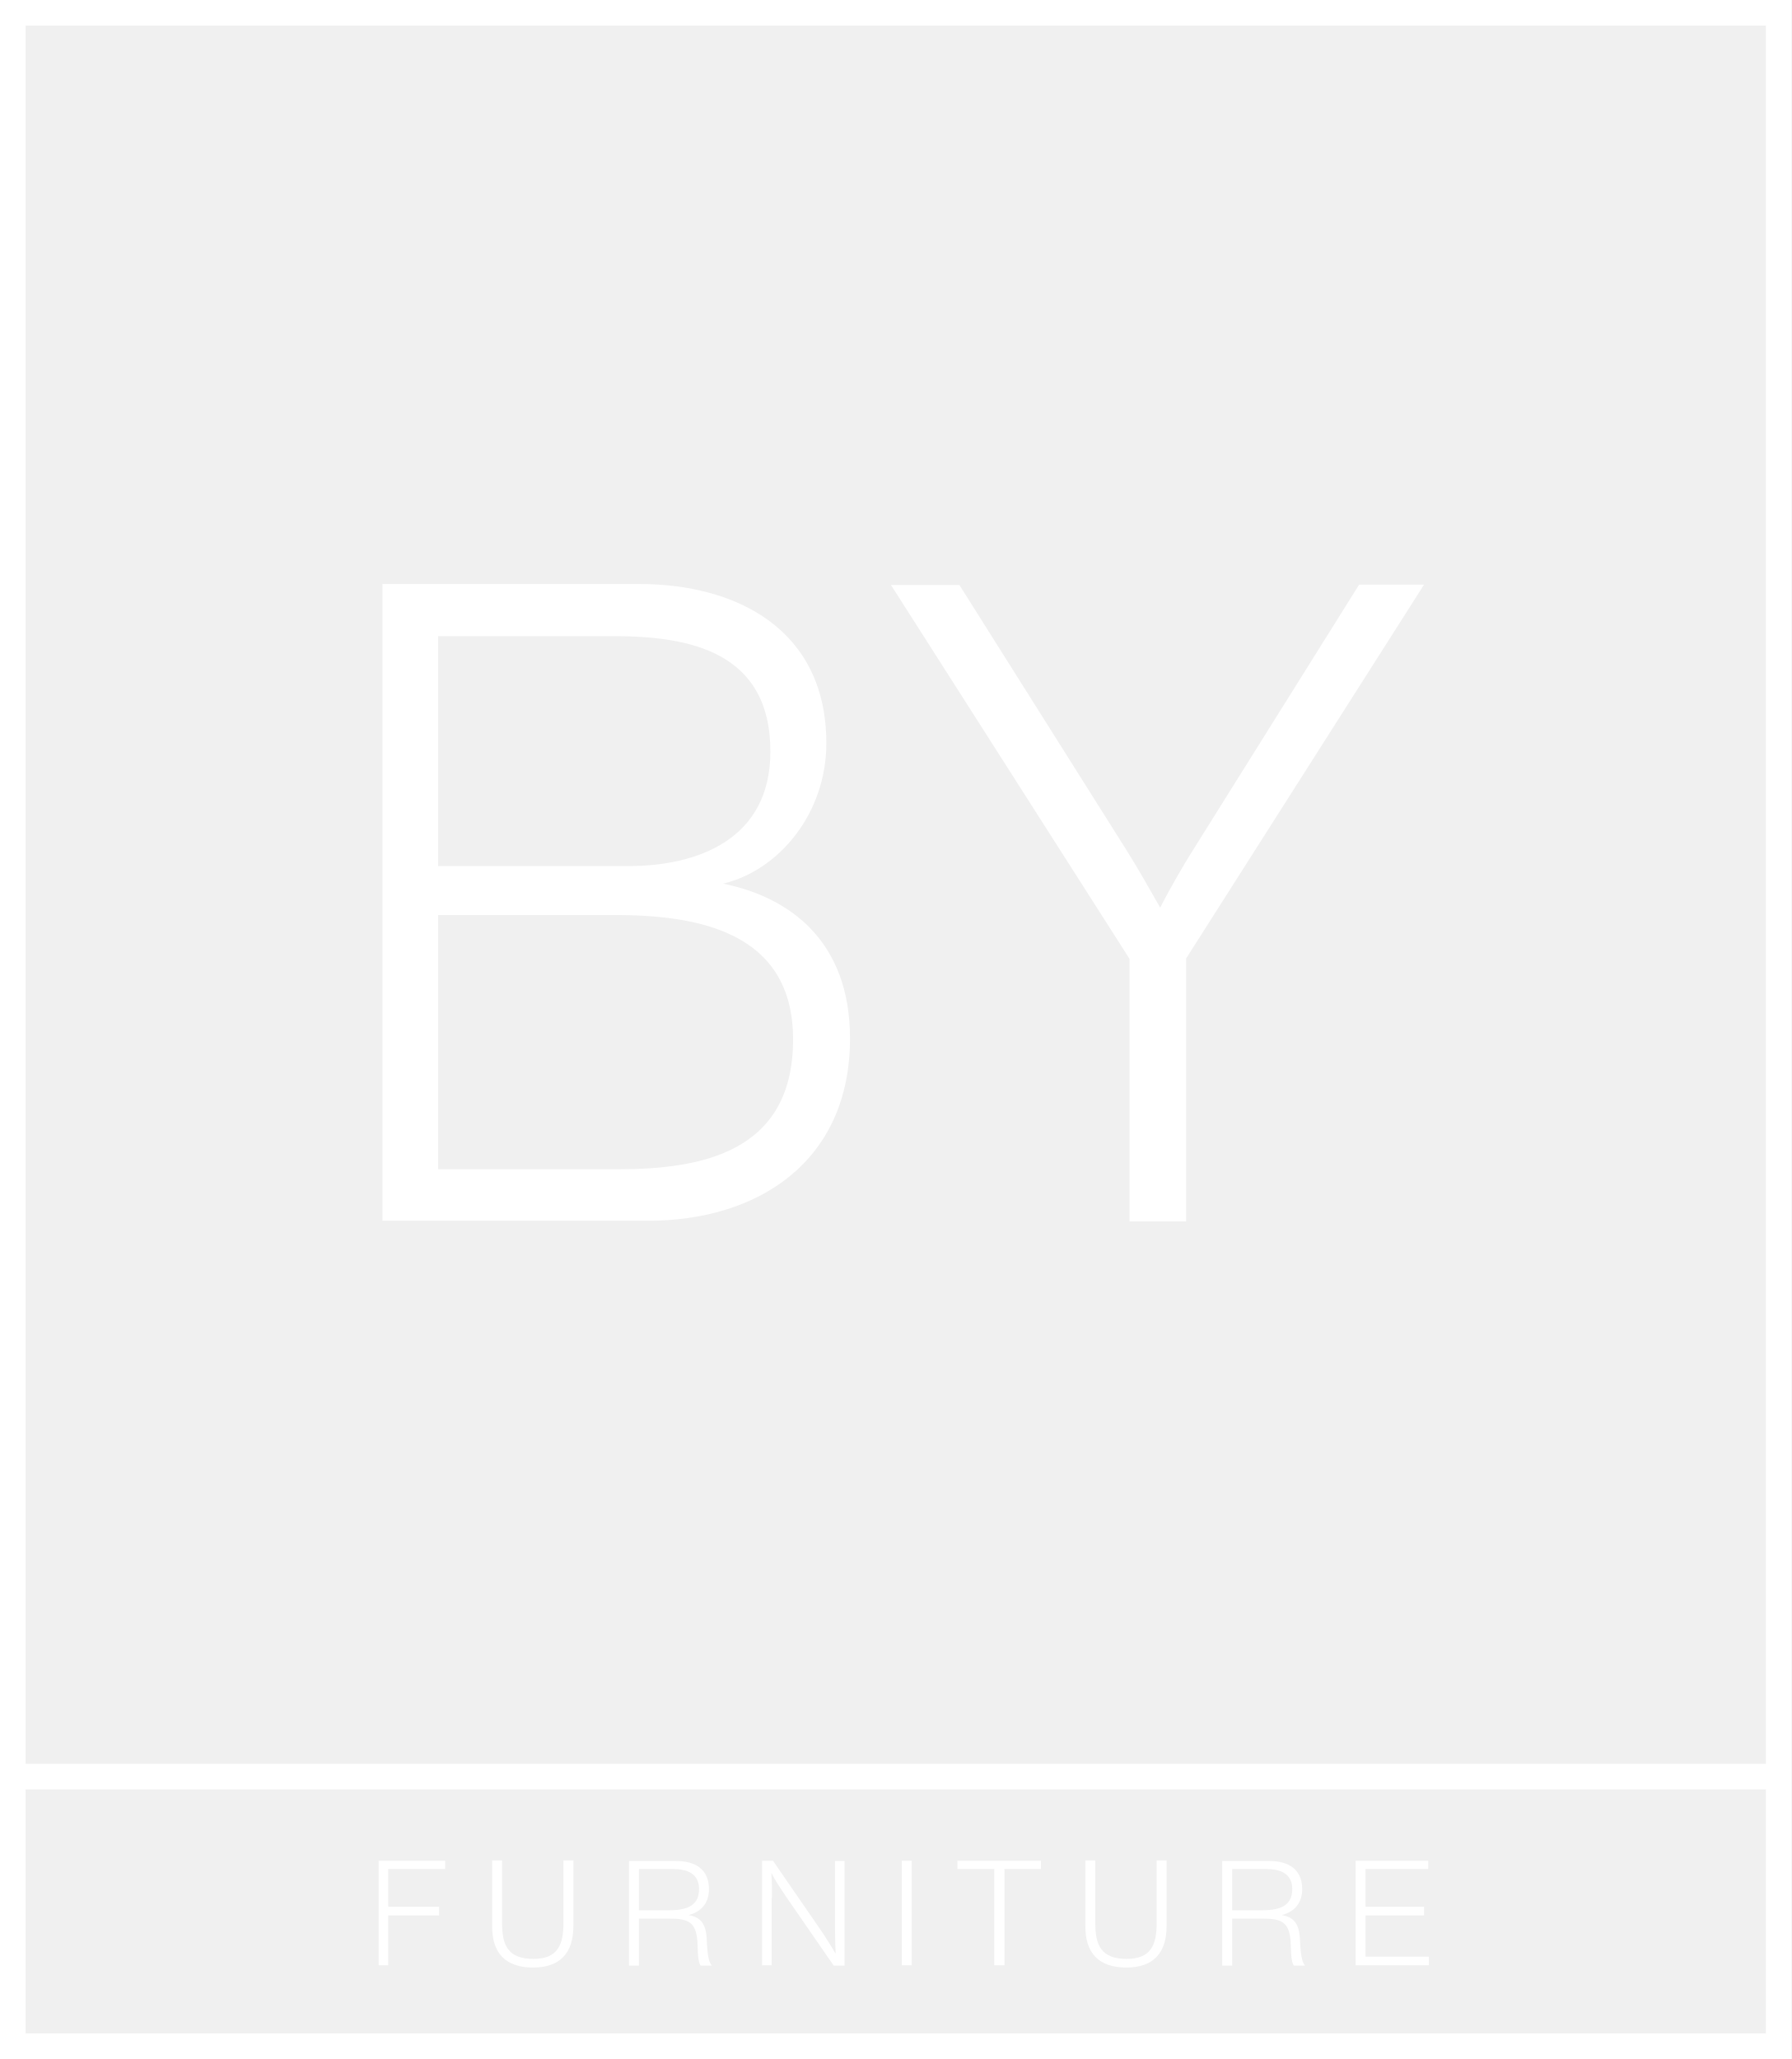
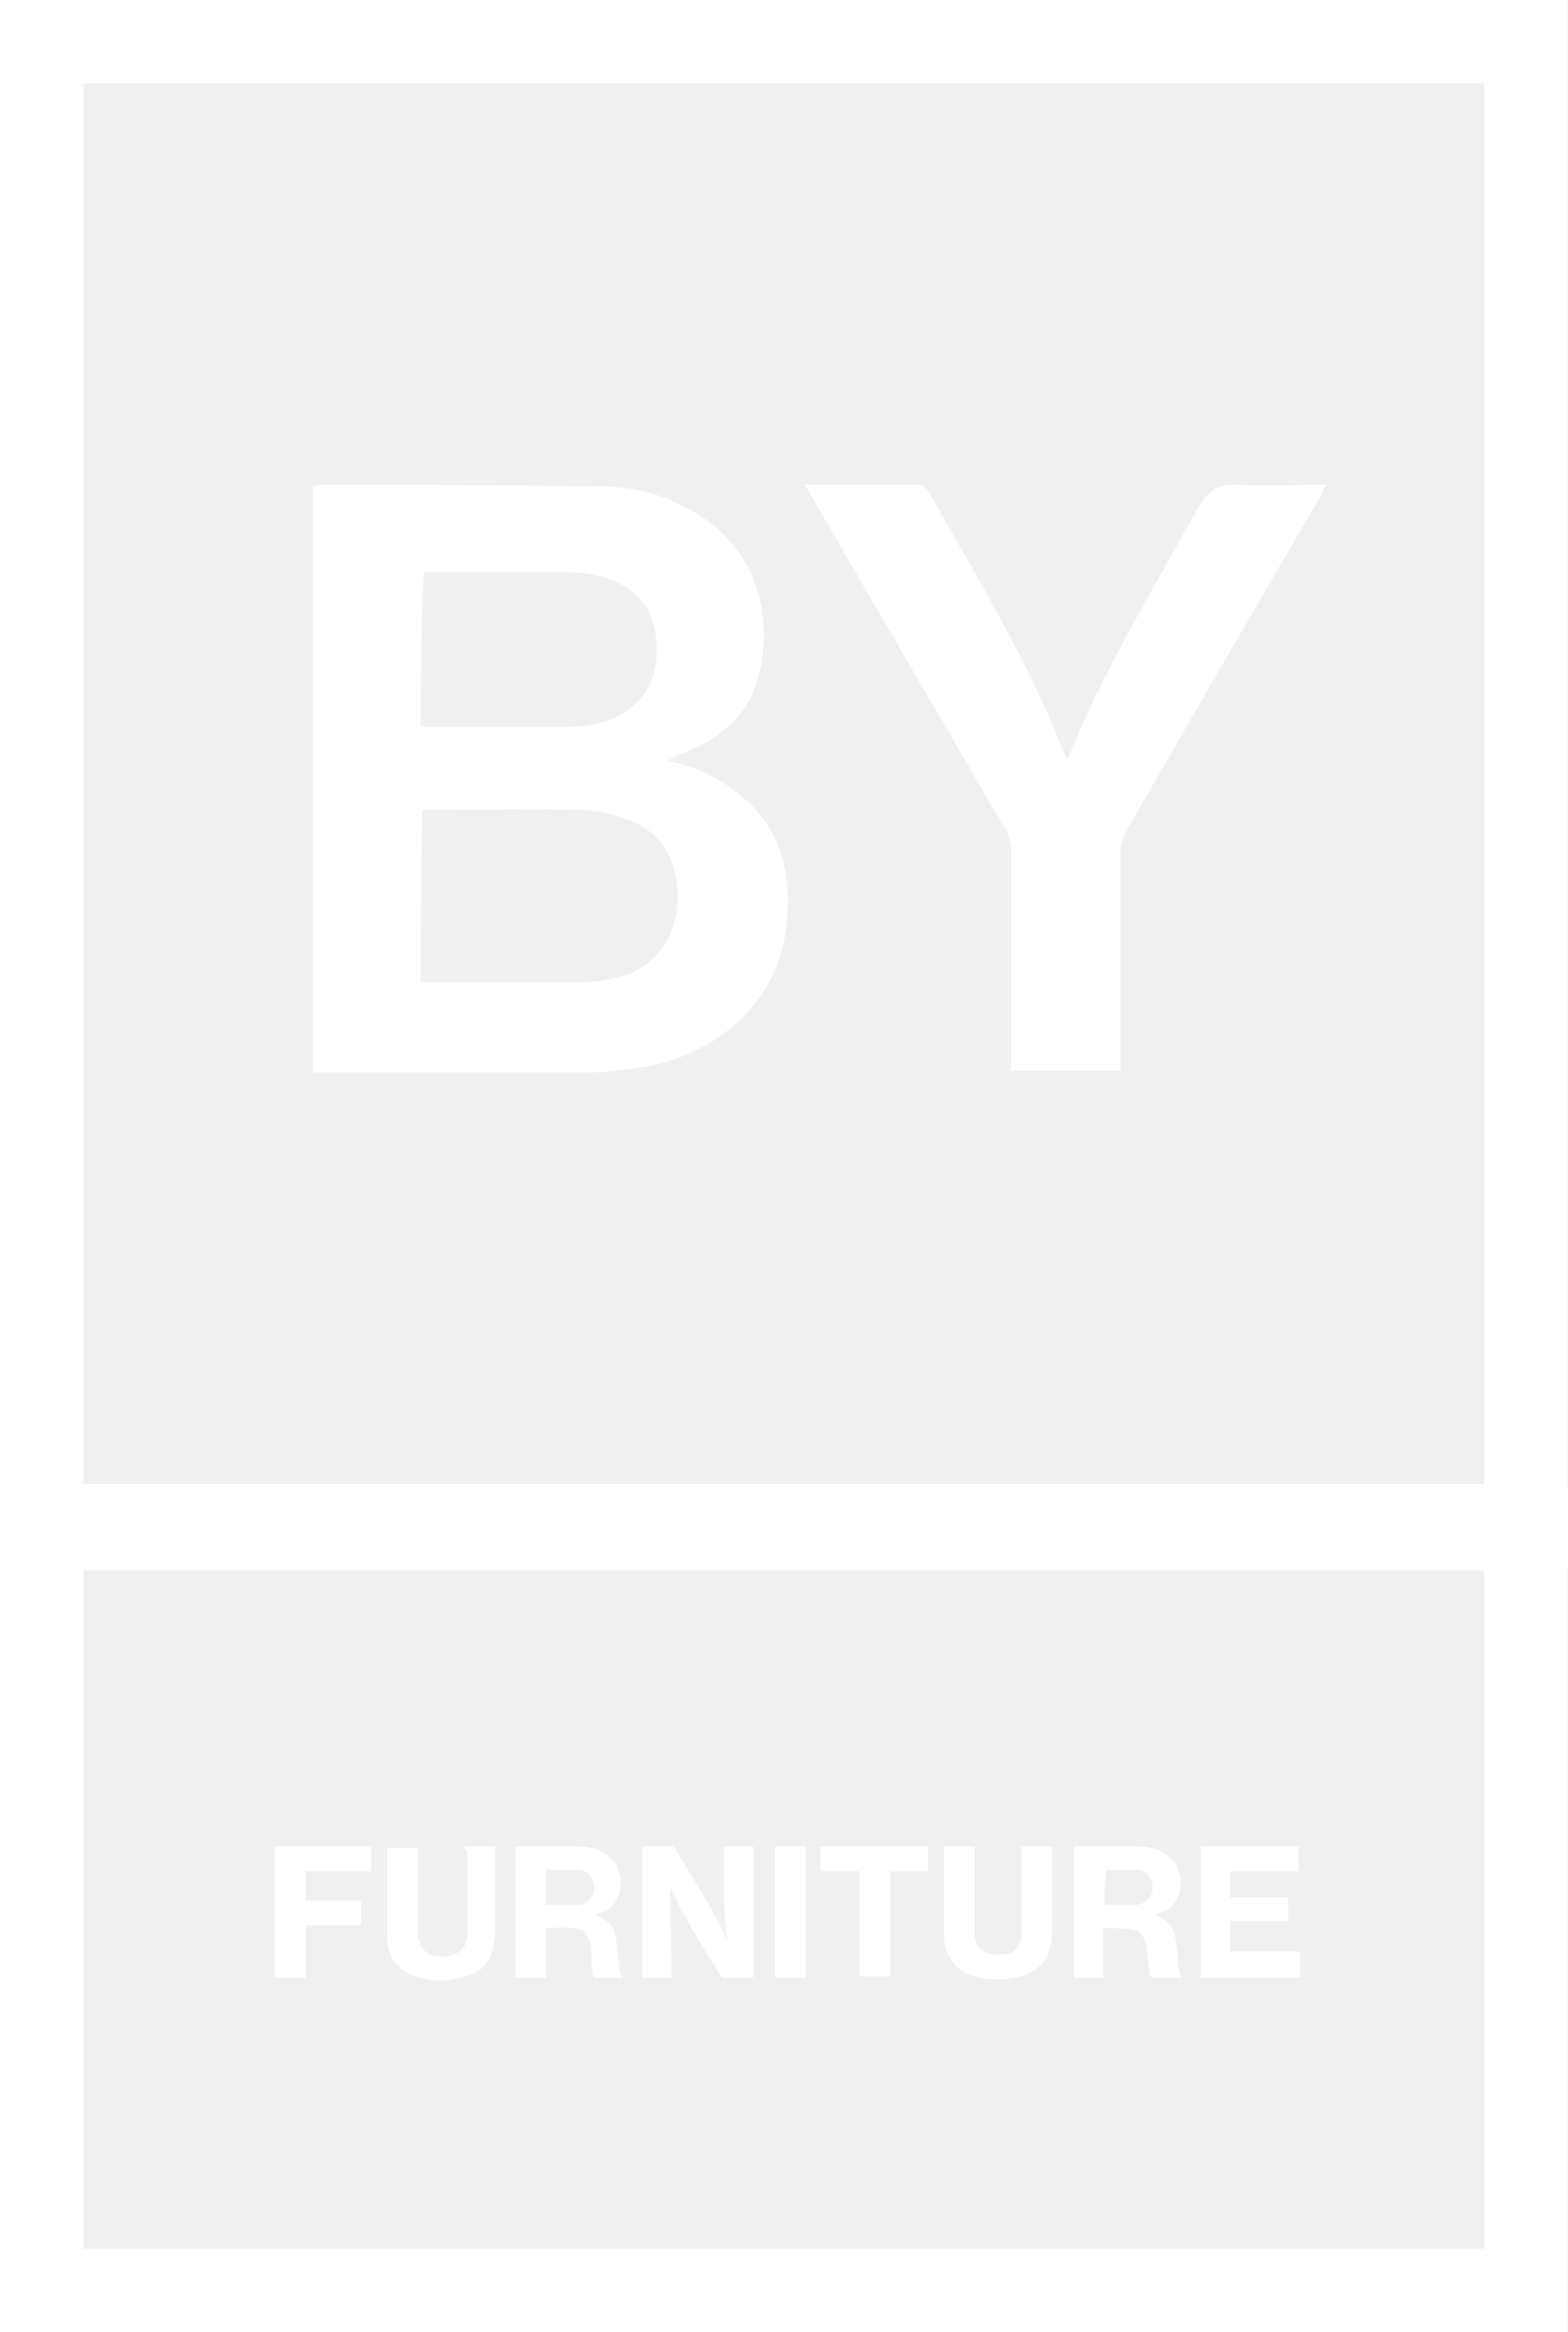
- <svg xmlns="http://www.w3.org/2000/svg" viewBox="0 0 560.2 643.8" fill="#ffffff">
-   <path d="M0,0v643.8h560.2V0H0z M552.2,635.8H8v-76.3h544.2V635.8z M552.2,551.5H8V8h544.2V551.5z" />
-   <path d="M265.8,324.7c0-30.5-18.9-44.2-39.7-48.4c17.6-4.2,32.3-22.1,32.3-43.9c0-35.5-27.9-49.8-58.6-49.8h-80.2v199.1h82.8   C236.9,381.8,265.8,363.3,265.8,324.7z M137,198.9h54.7c23.9,0,49.2,4.8,49.2,36.1c0,27.7-23.1,35.8-44.4,35.8H137V198.9z    M137,365.5v-79.4H192c25.5,0,56,4.8,56,38.9c0,35.5-28.9,40.6-54.9,40.6H137z" />
-   <polygon points="121.4,598.9 137.3,598.9 137.3,596.2 121.4,596.2 121.4,584.4 139.2,584.4 139.2,581.8 118.4,581.8 118.4,614.5    121.4,614.5" />
-   <path d="M166.7,615.2c8.5,0,12.6-4.6,12.6-13v-20.5h-3.1v19.5c0,6.8-1.7,11.3-9.4,11.3c-7.9,0-9.8-4.2-9.8-11.2v-19.6h-3.1v20.4   C153.8,610.7,158.1,615.2,166.7,615.2z" />
-   <path d="M199.8,599.9h9.6c6,0,8.3,1.2,8.7,7.4c0.1,1.7,0,6.1,1,7.3h3.5c-1.5-1.5-1.5-7-1.6-8.4c-0.3-4.4-1.6-6.7-5.7-7.4   c4-1,6.4-3.8,6.4-8.1c0-6.3-4.4-8.8-10.2-8.8h-14.8v32.7h3.1V599.9z M199.8,584.4h10.7c4.2,0,8.1,1.3,8.1,6.3   c0,5.8-4.9,6.6-9.6,6.6h-9.2V584.4z" />
-   <path d="M241.4,593.4c0-2.6,0-5.2-0.2-7.8c1.2,2.4,2.8,4.7,4.3,7l15.2,22h3.4v-32.7h-3v20.4c0,2.9,0.1,5.7,0.2,8.6   c-1.3-2.3-2.8-4.6-4.3-6.9l-15.3-22.2h-3.4v32.7h3V593.4z" />
-   <rect x="282" y="581.8" width="3.1" height="32.7" />
-   <polygon points="310.9,614.5 314.1,614.5 314.1,584.4 325.5,584.4 325.5,581.8 299.4,581.8 299.4,584.4 310.9,584.4  " />
-   <path d="M352.2,615.2c8.5,0,12.6-4.6,12.6-13v-20.5h-3.1v19.5c0,6.8-1.7,11.3-9.4,11.3c-7.9,0-9.8-4.2-9.8-11.2v-19.6h-3.1v20.4   C339.3,610.7,343.6,615.2,352.2,615.2z" />
-   <path d="M385.3,599.9h9.6c6,0,8.3,1.2,8.7,7.4c0.1,1.7,0,6.1,1,7.3h3.5c-1.5-1.5-1.5-7-1.6-8.4c-0.3-4.4-1.6-6.7-5.7-7.4   c4-1,6.4-3.8,6.4-8.1c0-6.3-4.4-8.8-10.2-8.8h-14.8v32.7h3.1V599.9z M385.3,584.4h10.7c4.2,0,8.1,1.3,8.1,6.3   c0,5.8-4.9,6.6-9.6,6.6h-9.2V584.4z" />
-   <polygon points="446.8,611.8 427,611.8 427,598.9 445.3,598.9 445.3,596.2 427,596.2 427,584.4 446.6,584.4 446.6,581.8    423.9,581.8 423.9,614.5 446.8,614.5  " />
-   <path d="M353.2,381.9h17.7v-82.2l74.4-116.9h-20.3l-52.7,84.2c-2.1,3.4-6.1,10.1-9.5,16.8c-3.4-5.9-6.6-11.7-10.3-17.6l-52.5-83.3   h-21.4l74.6,116.9V381.9z" />
+ <svg xmlns="http://www.w3.org/2000/svg" width="98.481pt" height="146.5pt" viewBox="0 0 98.481 146.5" version="1.1">
+   <defs>
+     <clipPath id="clip1">
+       <path d="M 0 0 L 98.48 0 L 98.48 99 L 0 99 Z M 0 0 " />
+     </clipPath>
+     <clipPath id="clip2">
+       <path d="M 0 93 L 98.48 93 L 98.48 146.5 L 0 146.5 Z M 0 93 " />
+     </clipPath>
+   </defs>
+   <g id="surface1">
+     <path style=" stroke:none;fill-rule:nonzero;fill:#ffffff;fill-opacity:1;" d="M 19.656 67.367 C 19.656 55.004 19.656 42.824 19.656 30.551 C 19.836 30.551 19.93 30.461 20.02 30.461 C 25.883 30.461 31.746 30.461 37.609 30.551 C 39.441 30.551 41.18 30.918 42.828 31.742 C 47.957 34.215 48.691 39.434 47.5 43.008 C 46.77 45.203 45.027 46.488 42.922 47.312 C 42.645 47.402 42.281 47.586 42.004 47.77 C 42.188 47.859 42.461 47.953 42.645 47.953 C 44.293 48.41 45.762 49.234 47.043 50.426 C 49.242 52.531 49.699 55.188 49.426 58.027 C 48.965 62.973 45.027 66.176 40.629 67 C 39.441 67.184 38.25 67.367 37.059 67.367 C 31.469 67.367 25.883 67.367 20.297 67.367 C 20.02 67.367 19.836 67.367 19.656 67.367 Z M 26.434 61.691 C 26.617 61.691 26.707 61.691 26.801 61.691 C 30.098 61.691 33.301 61.691 36.602 61.691 C 37.332 61.691 38.066 61.598 38.797 61.414 C 40.996 60.867 42.371 59.125 42.555 56.926 C 42.738 54.363 41.73 52.348 39.531 51.523 C 38.523 51.156 37.426 50.883 36.324 50.883 C 33.211 50.793 30.188 50.883 27.074 50.883 C 26.891 50.883 26.707 50.883 26.523 50.883 C 26.434 54.453 26.434 58.027 26.434 61.691 Z M 26.434 45.664 C 26.617 45.664 26.801 45.664 26.98 45.664 C 29.82 45.664 32.66 45.664 35.594 45.664 C 36.051 45.664 36.418 45.664 36.875 45.57 C 39.988 45.113 41.637 43.008 41.18 39.891 C 40.996 38.336 40.172 37.238 38.797 36.594 C 37.793 36.137 36.785 35.953 35.777 35.953 C 32.938 35.953 30.004 35.953 27.164 35.953 C 26.98 35.953 26.801 35.953 26.617 35.953 C 26.434 39.25 26.434 42.363 26.434 45.664 Z M 26.434 45.664 " />
+     <path style=" stroke:none;fill-rule:nonzero;fill:#ffffff;fill-opacity:1;" d="M 70.402 67.277 C 68.02 67.277 65.82 67.277 63.531 67.277 C 63.531 67 63.531 66.816 63.531 66.543 C 63.531 62.148 63.531 57.75 63.531 53.355 C 63.531 52.988 63.438 52.621 63.254 52.258 C 59.133 45.203 55.012 38.152 50.891 31.008 C 50.797 30.824 50.707 30.641 50.523 30.457 C 50.707 30.457 50.891 30.457 51.074 30.457 C 53.27 30.457 55.469 30.457 57.668 30.457 C 57.852 30.457 58.219 30.641 58.309 30.824 C 60.875 35.406 63.621 39.891 65.73 44.656 C 66.188 45.66 66.555 46.578 67.012 47.676 C 67.102 47.586 67.195 47.492 67.195 47.402 C 69.395 42 72.414 37.055 75.254 31.926 C 75.898 30.824 76.539 30.367 77.82 30.457 C 79.469 30.551 81.211 30.457 82.859 30.457 C 82.949 30.457 83.133 30.457 83.316 30.457 C 83.133 30.734 83.043 30.918 82.949 31.191 C 78.828 38.242 74.707 45.297 70.676 52.348 C 70.492 52.715 70.402 53.082 70.402 53.445 C 70.402 57.844 70.402 62.148 70.402 66.543 C 70.402 66.816 70.402 67.094 70.402 67.277 Z M 70.402 67.277 " />
+     <path style=" stroke:none;fill-rule:nonzero;fill:#ffffff;fill-opacity:1;" d="M 45.484 116 C 46.125 116 46.676 116 47.316 116 C 47.316 118.746 47.316 121.496 47.316 124.242 C 47.227 124.242 47.227 124.242 47.133 124.242 C 46.586 124.242 46.035 124.242 45.484 124.242 C 45.395 124.242 45.301 124.242 45.301 124.152 C 44.477 122.867 43.652 121.496 42.922 120.215 C 42.645 119.664 42.371 119.113 42.098 118.562 C 42.098 120.395 42.188 122.32 42.188 124.242 C 41.547 124.242 40.996 124.242 40.355 124.242 C 40.355 121.496 40.355 118.746 40.355 116 C 40.539 116 40.629 116 40.812 116 C 41.27 116 41.73 116 42.188 116 C 42.277 116 42.371 116 42.371 116.09 C 43.195 117.375 43.93 118.656 44.754 120.031 C 45.027 120.578 45.301 121.129 45.578 121.68 C 45.578 121.68 45.578 121.77 45.668 121.77 C 45.395 119.848 45.484 117.922 45.484 116 Z M 45.484 116 " />
+     <path style=" stroke:none;fill-rule:nonzero;fill:#ffffff;fill-opacity:1;" d="M 34.309 121.129 C 34.309 122.137 34.309 123.234 34.309 124.242 C 33.668 124.242 33.027 124.242 32.387 124.242 C 32.387 121.496 32.387 118.746 32.387 116 C 32.477 116 32.477 116 32.477 116 C 33.762 116 35.043 116 36.324 116 C 36.875 116 37.426 116.09 37.883 116.367 C 39.074 117.008 39.164 118.383 38.797 119.207 C 38.617 119.754 38.156 120.031 37.609 120.215 C 37.516 120.215 37.516 120.305 37.426 120.305 C 37.426 120.305 37.516 120.305 37.516 120.395 C 38.25 120.578 38.617 121.129 38.707 121.863 C 38.797 122.41 38.797 122.867 38.891 123.418 C 38.891 123.691 38.891 123.969 39.164 124.242 C 39.074 124.242 38.98 124.242 38.98 124.242 C 38.523 124.242 37.973 124.242 37.516 124.242 C 37.332 124.242 37.242 124.242 37.242 123.969 C 37.148 123.512 37.148 123.145 37.148 122.688 C 37.148 122.504 37.148 122.227 37.059 122.043 C 36.875 121.402 36.602 121.129 35.961 121.129 C 35.41 121.039 34.859 121.129 34.309 121.129 Z M 34.309 119.664 C 34.953 119.664 35.594 119.664 36.234 119.664 C 36.324 119.664 36.324 119.664 36.418 119.664 C 36.965 119.57 37.332 119.113 37.332 118.562 C 37.332 118.016 36.965 117.559 36.418 117.465 C 36.324 117.465 36.141 117.465 36.051 117.465 C 35.5 117.465 35.043 117.465 34.492 117.465 C 34.402 117.465 34.402 117.465 34.309 117.465 C 34.309 118.199 34.309 118.93 34.309 119.664 Z M 34.309 119.664 " />
+     <path style=" stroke:none;fill-rule:nonzero;fill:#ffffff;fill-opacity:1;" d="M 69.301 121.129 C 69.301 122.137 69.301 123.234 69.301 124.242 C 68.66 124.242 68.02 124.242 67.469 124.242 C 67.469 121.496 67.469 118.746 67.469 116 C 67.559 116 67.559 116 67.652 116 C 68.934 116 70.215 116 71.5 116 C 72.047 116 72.598 116.09 73.055 116.367 C 74.246 117.008 74.34 118.383 73.973 119.207 C 73.789 119.754 73.332 120.031 72.781 120.215 C 72.691 120.215 72.691 120.305 72.598 120.305 C 72.598 120.305 72.691 120.305 72.691 120.395 C 73.516 120.672 73.789 121.219 73.879 121.953 C 73.973 122.594 73.973 123.145 74.062 123.785 C 74.062 123.969 74.156 124.059 74.246 124.242 C 74.246 124.242 74.156 124.242 74.062 124.242 C 73.516 124.242 73.055 124.242 72.508 124.242 C 72.324 124.242 72.23 124.152 72.23 124.059 C 72.141 123.602 72.141 123.051 72.047 122.594 C 72.047 122.41 72.047 122.227 71.957 122.043 C 71.867 121.586 71.5 121.219 71.043 121.219 C 70.582 121.129 69.941 121.129 69.301 121.129 Z M 69.391 119.664 C 69.941 119.664 70.492 119.664 71.043 119.664 C 71.133 119.664 71.223 119.664 71.406 119.664 C 72.23 119.57 72.598 118.84 72.324 118.105 C 72.141 117.648 71.773 117.465 71.316 117.465 C 70.766 117.465 70.125 117.465 69.574 117.465 L 69.484 117.465 C 69.391 118.199 69.391 118.93 69.391 119.664 Z M 69.391 119.664 " />
+     <path style=" stroke:none;fill-rule:nonzero;fill:#ffffff;fill-opacity:1;" d="M 75.438 124.242 C 75.438 121.496 75.438 118.746 75.438 116 C 77.453 116 79.559 116 81.574 116 C 81.574 116.551 81.574 117.008 81.574 117.559 C 80.109 117.559 78.734 117.559 77.27 117.559 C 77.27 118.105 77.27 118.656 77.27 119.207 C 78.461 119.207 79.742 119.207 80.934 119.207 C 80.934 119.754 80.934 120.215 80.934 120.672 C 79.742 120.672 78.461 120.672 77.27 120.672 C 77.27 121.312 77.27 121.953 77.27 122.594 C 78.734 122.594 80.203 122.594 81.668 122.594 C 81.668 123.145 81.668 123.691 81.668 124.242 C 79.559 124.242 77.453 124.242 75.438 124.242 Z M 75.438 124.242 " />
+     <path style=" stroke:none;fill-rule:nonzero;fill:#ffffff;fill-opacity:1;" d="M 59.316 116 C 59.957 116 60.598 116 61.238 116 C 61.238 116.09 61.238 116.09 61.238 116.184 C 61.238 117.922 61.238 119.57 61.238 121.312 C 61.238 121.402 61.238 121.586 61.238 121.68 C 61.332 122.32 61.699 122.688 62.34 122.777 C 62.613 122.777 62.891 122.777 63.164 122.777 C 63.715 122.688 64.172 122.227 64.172 121.586 C 64.172 121.496 64.172 121.402 64.172 121.219 C 64.172 119.57 64.172 117.832 64.172 116.184 C 64.172 116.09 64.172 116.09 64.172 116 C 64.812 116 65.453 116 66.094 116 C 66.094 116.09 66.094 116.09 66.094 116.184 C 66.094 117.922 66.094 119.57 66.094 121.312 C 66.094 121.77 66.004 122.227 65.91 122.594 C 65.637 123.418 64.996 123.875 64.172 124.152 C 63.164 124.426 62.156 124.426 61.148 124.152 C 60.051 123.785 59.5 123.051 59.316 121.953 C 59.316 121.77 59.316 121.586 59.316 121.312 C 59.316 119.57 59.316 117.832 59.316 116.09 C 59.316 116.09 59.316 116.09 59.316 116 Z M 59.316 116 " />
+     <path style=" stroke:none;fill-rule:nonzero;fill:#ffffff;fill-opacity:1;" d="M 29.18 116 C 29.82 116 30.461 116 31.105 116 C 31.105 116.09 31.105 116.09 31.105 116.184 C 31.105 117.922 31.105 119.664 31.105 121.402 C 31.105 121.77 31.012 122.227 30.922 122.594 C 30.645 123.418 30.098 123.969 29.273 124.152 C 28.172 124.516 27.074 124.516 26.066 124.152 C 24.965 123.785 24.418 122.961 24.324 121.863 C 24.324 121.68 24.324 121.402 24.324 121.219 C 24.324 119.57 24.324 117.922 24.324 116.273 C 24.324 116.184 24.324 116.184 24.324 116.09 C 24.965 116.09 25.609 116.09 26.25 116.09 C 26.25 116.184 26.25 116.184 26.25 116.273 C 26.25 118.016 26.25 119.664 26.25 121.402 C 26.25 121.586 26.25 121.77 26.34 121.953 C 26.434 122.41 26.797 122.777 27.348 122.867 C 27.621 122.867 27.988 122.961 28.266 122.867 C 28.812 122.777 29.273 122.32 29.363 121.77 C 29.363 121.586 29.363 121.496 29.363 121.312 C 29.363 119.664 29.363 117.922 29.363 116.273 C 29.18 116.184 29.18 116.09 29.18 116 Z M 29.18 116 " />
+     <path style=" stroke:none;fill-rule:nonzero;fill:#ffffff;fill-opacity:1;" d="M 17.273 116 C 19.289 116 21.305 116 23.316 116 C 23.316 116.551 23.316 117.008 23.316 117.559 C 21.945 117.559 20.57 117.559 19.195 117.559 C 19.195 118.199 19.195 118.746 19.195 119.391 C 20.387 119.391 21.484 119.391 22.676 119.391 C 22.676 119.938 22.676 120.395 22.676 120.945 C 21.484 120.945 20.387 120.945 19.195 120.945 C 19.195 122.043 19.195 123.145 19.195 124.242 C 18.555 124.242 17.914 124.242 17.273 124.242 C 17.273 121.496 17.273 118.746 17.273 116 Z M 17.273 116 " />
+     <path style=" stroke:none;fill-rule:nonzero;fill:#ffffff;fill-opacity:1;" d="M 55.93 117.559 C 55.93 119.754 55.93 121.953 55.93 124.152 C 55.285 124.152 54.645 124.152 54.004 124.152 C 54.004 121.953 54.004 119.754 54.004 117.559 C 53.18 117.559 52.355 117.559 51.531 117.559 C 51.531 117.008 51.531 116.457 51.531 116 C 53.82 116 56.02 116 58.309 116 C 58.309 116.551 58.309 117.008 58.309 117.559 C 57.578 117.559 56.754 117.559 55.93 117.559 Z M 55.93 117.559 " />
+     <path style=" stroke:none;fill-rule:nonzero;fill:#ffffff;fill-opacity:1;" d="M 50.613 116 C 50.613 118.746 50.613 121.496 50.613 124.242 C 49.973 124.242 49.332 124.242 48.691 124.242 C 48.691 121.496 48.691 118.746 48.691 116 C 49.332 116 49.973 116 50.613 116 Z M 50.613 116 " />
+     <g clip-path="url(#clip1)" clip-rule="nonzero">
+       <path style=" stroke:none;fill-rule:evenodd;fill:#ffffff;fill-opacity:1;" d="M 0 0 L 98.48 0 L 98.48 98.469 L 0 98.469 Z M 5.234 5.234 L 5.234 93.234 L 93.25 93.234 L 93.25 5.234 Z M 5.234 5.234 " />
+     </g>
+     <g clip-path="url(#clip2)" clip-rule="nonzero">
+       <path style=" stroke:none;fill-rule:evenodd;fill:#ffffff;fill-opacity:1;" d="M 0 93.418 L 98.48 93.418 L 98.48 146.5 L 0 146.5 Z M 5.234 98.652 L 5.234 141.266 L 93.25 141.266 L 93.25 98.652 Z M 5.234 98.652 " />
+     </g>
+   </g>
</svg>
